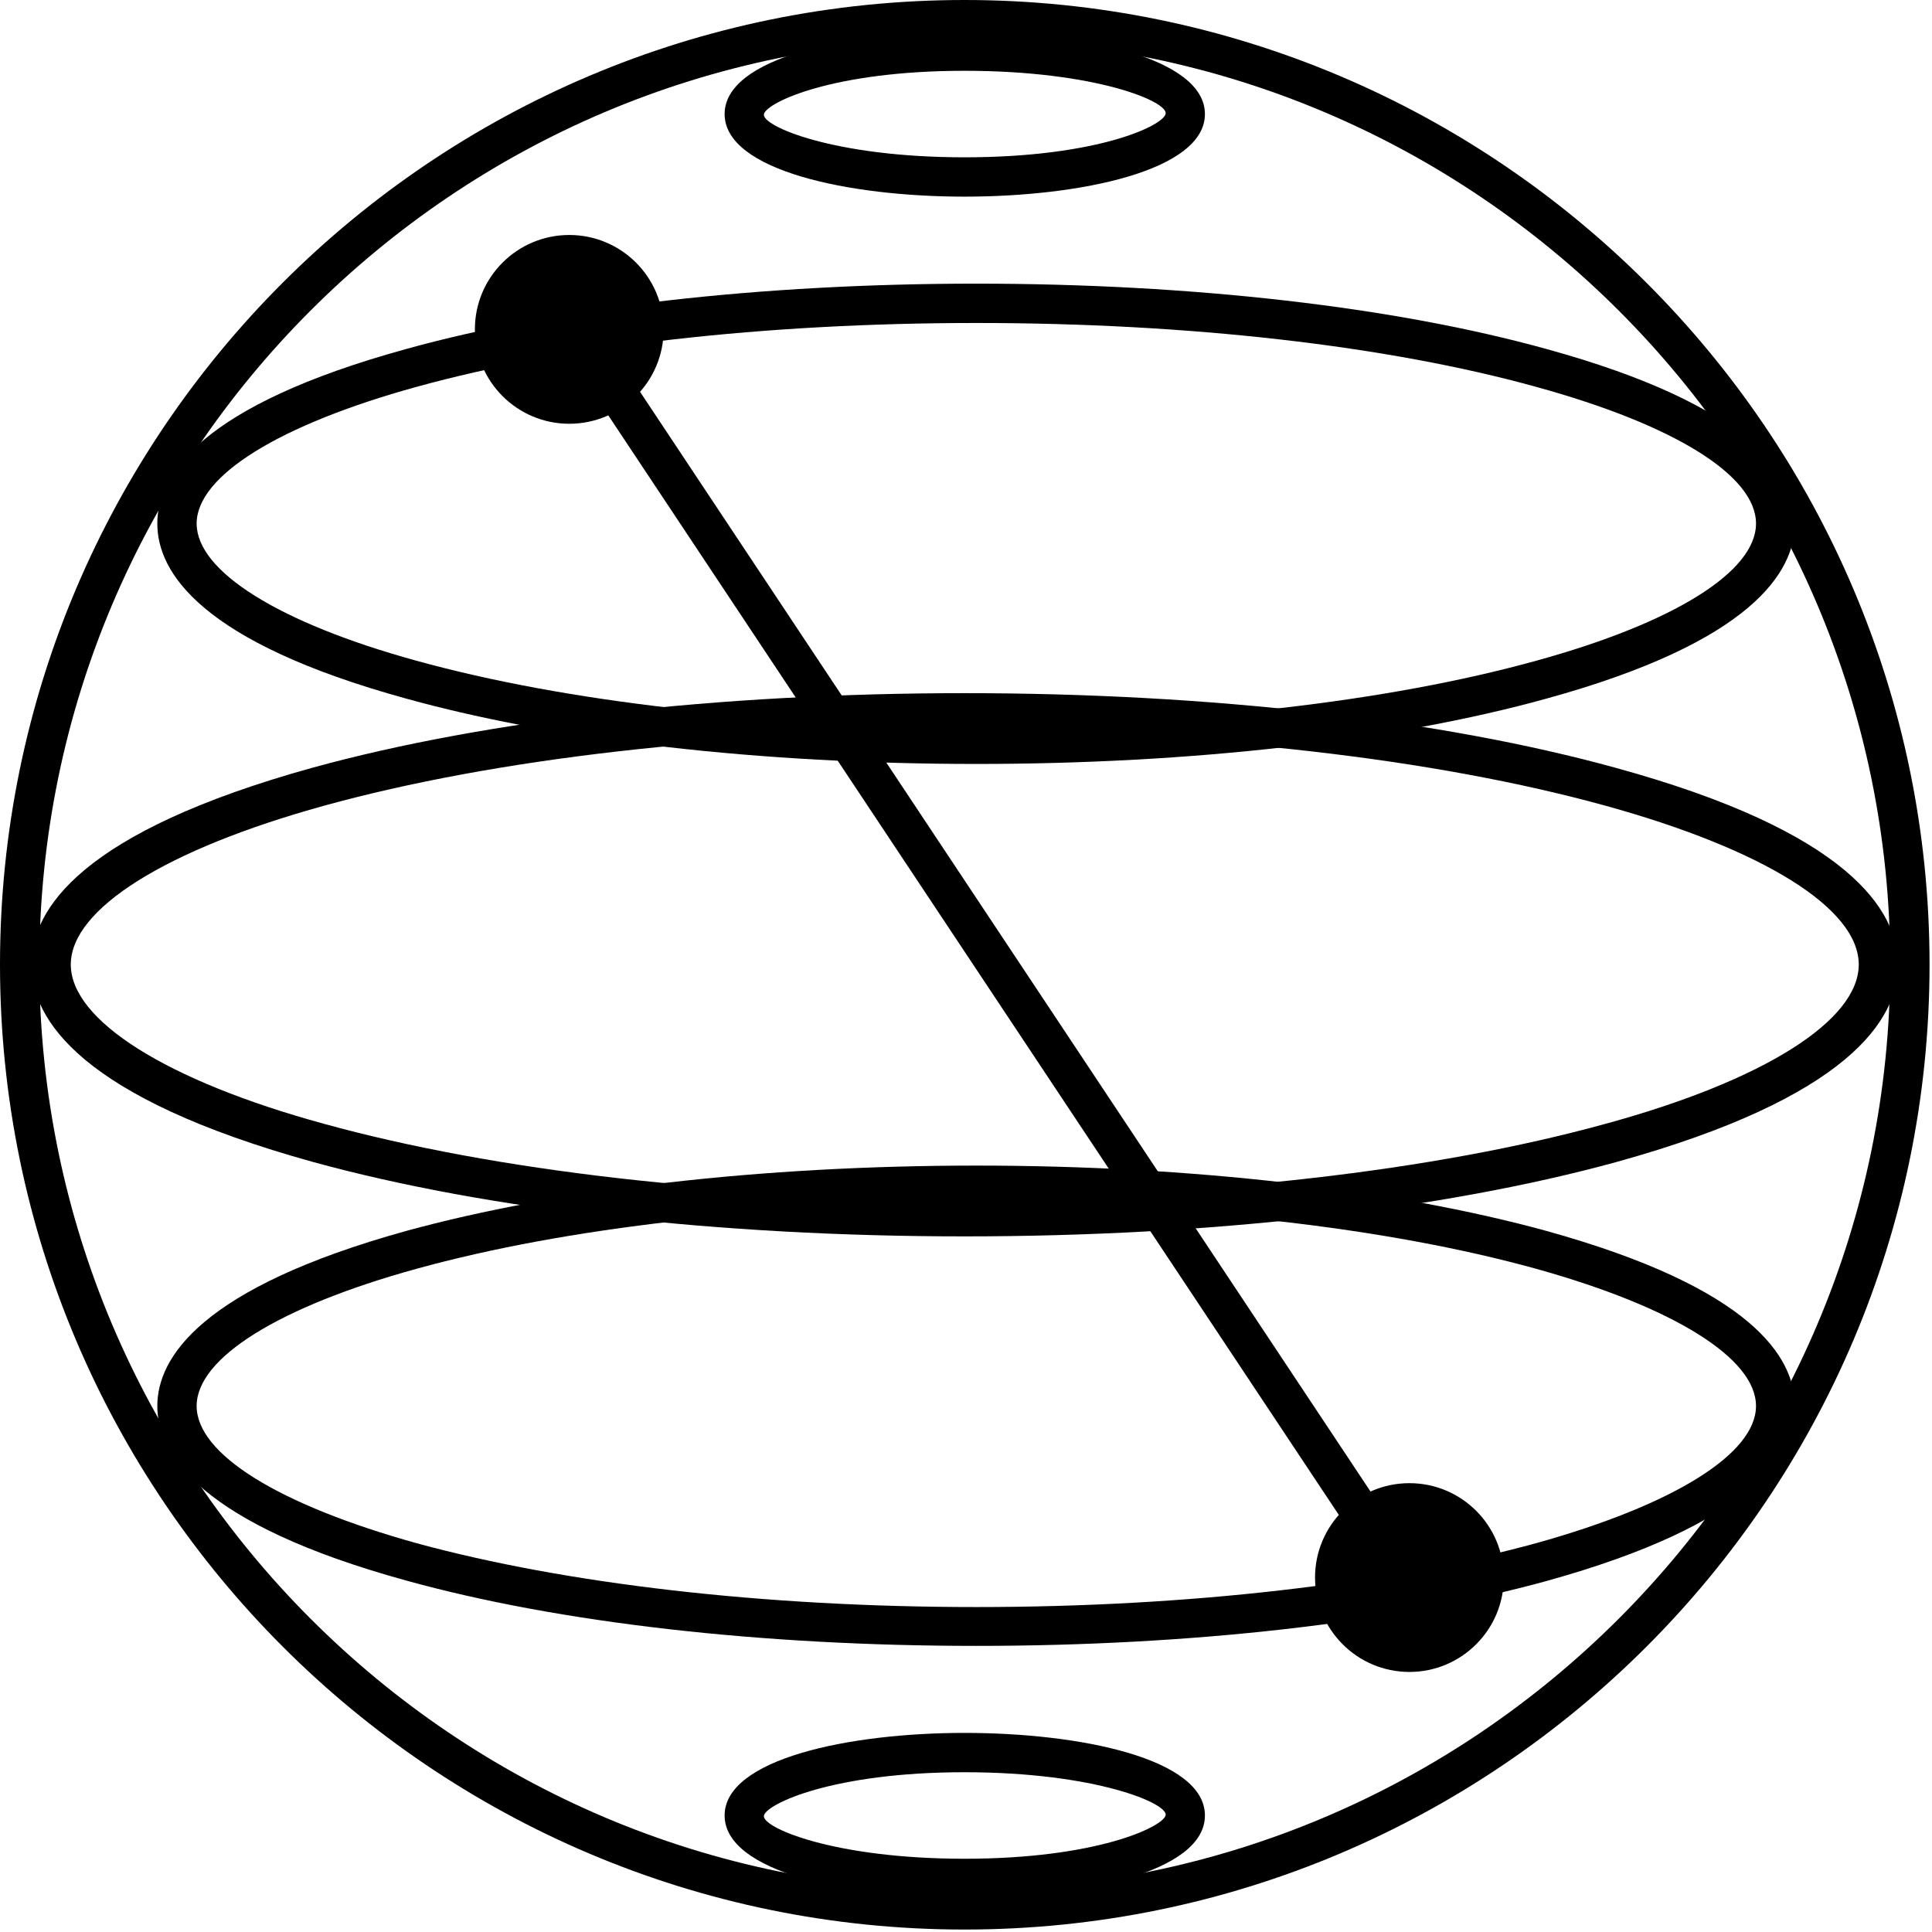
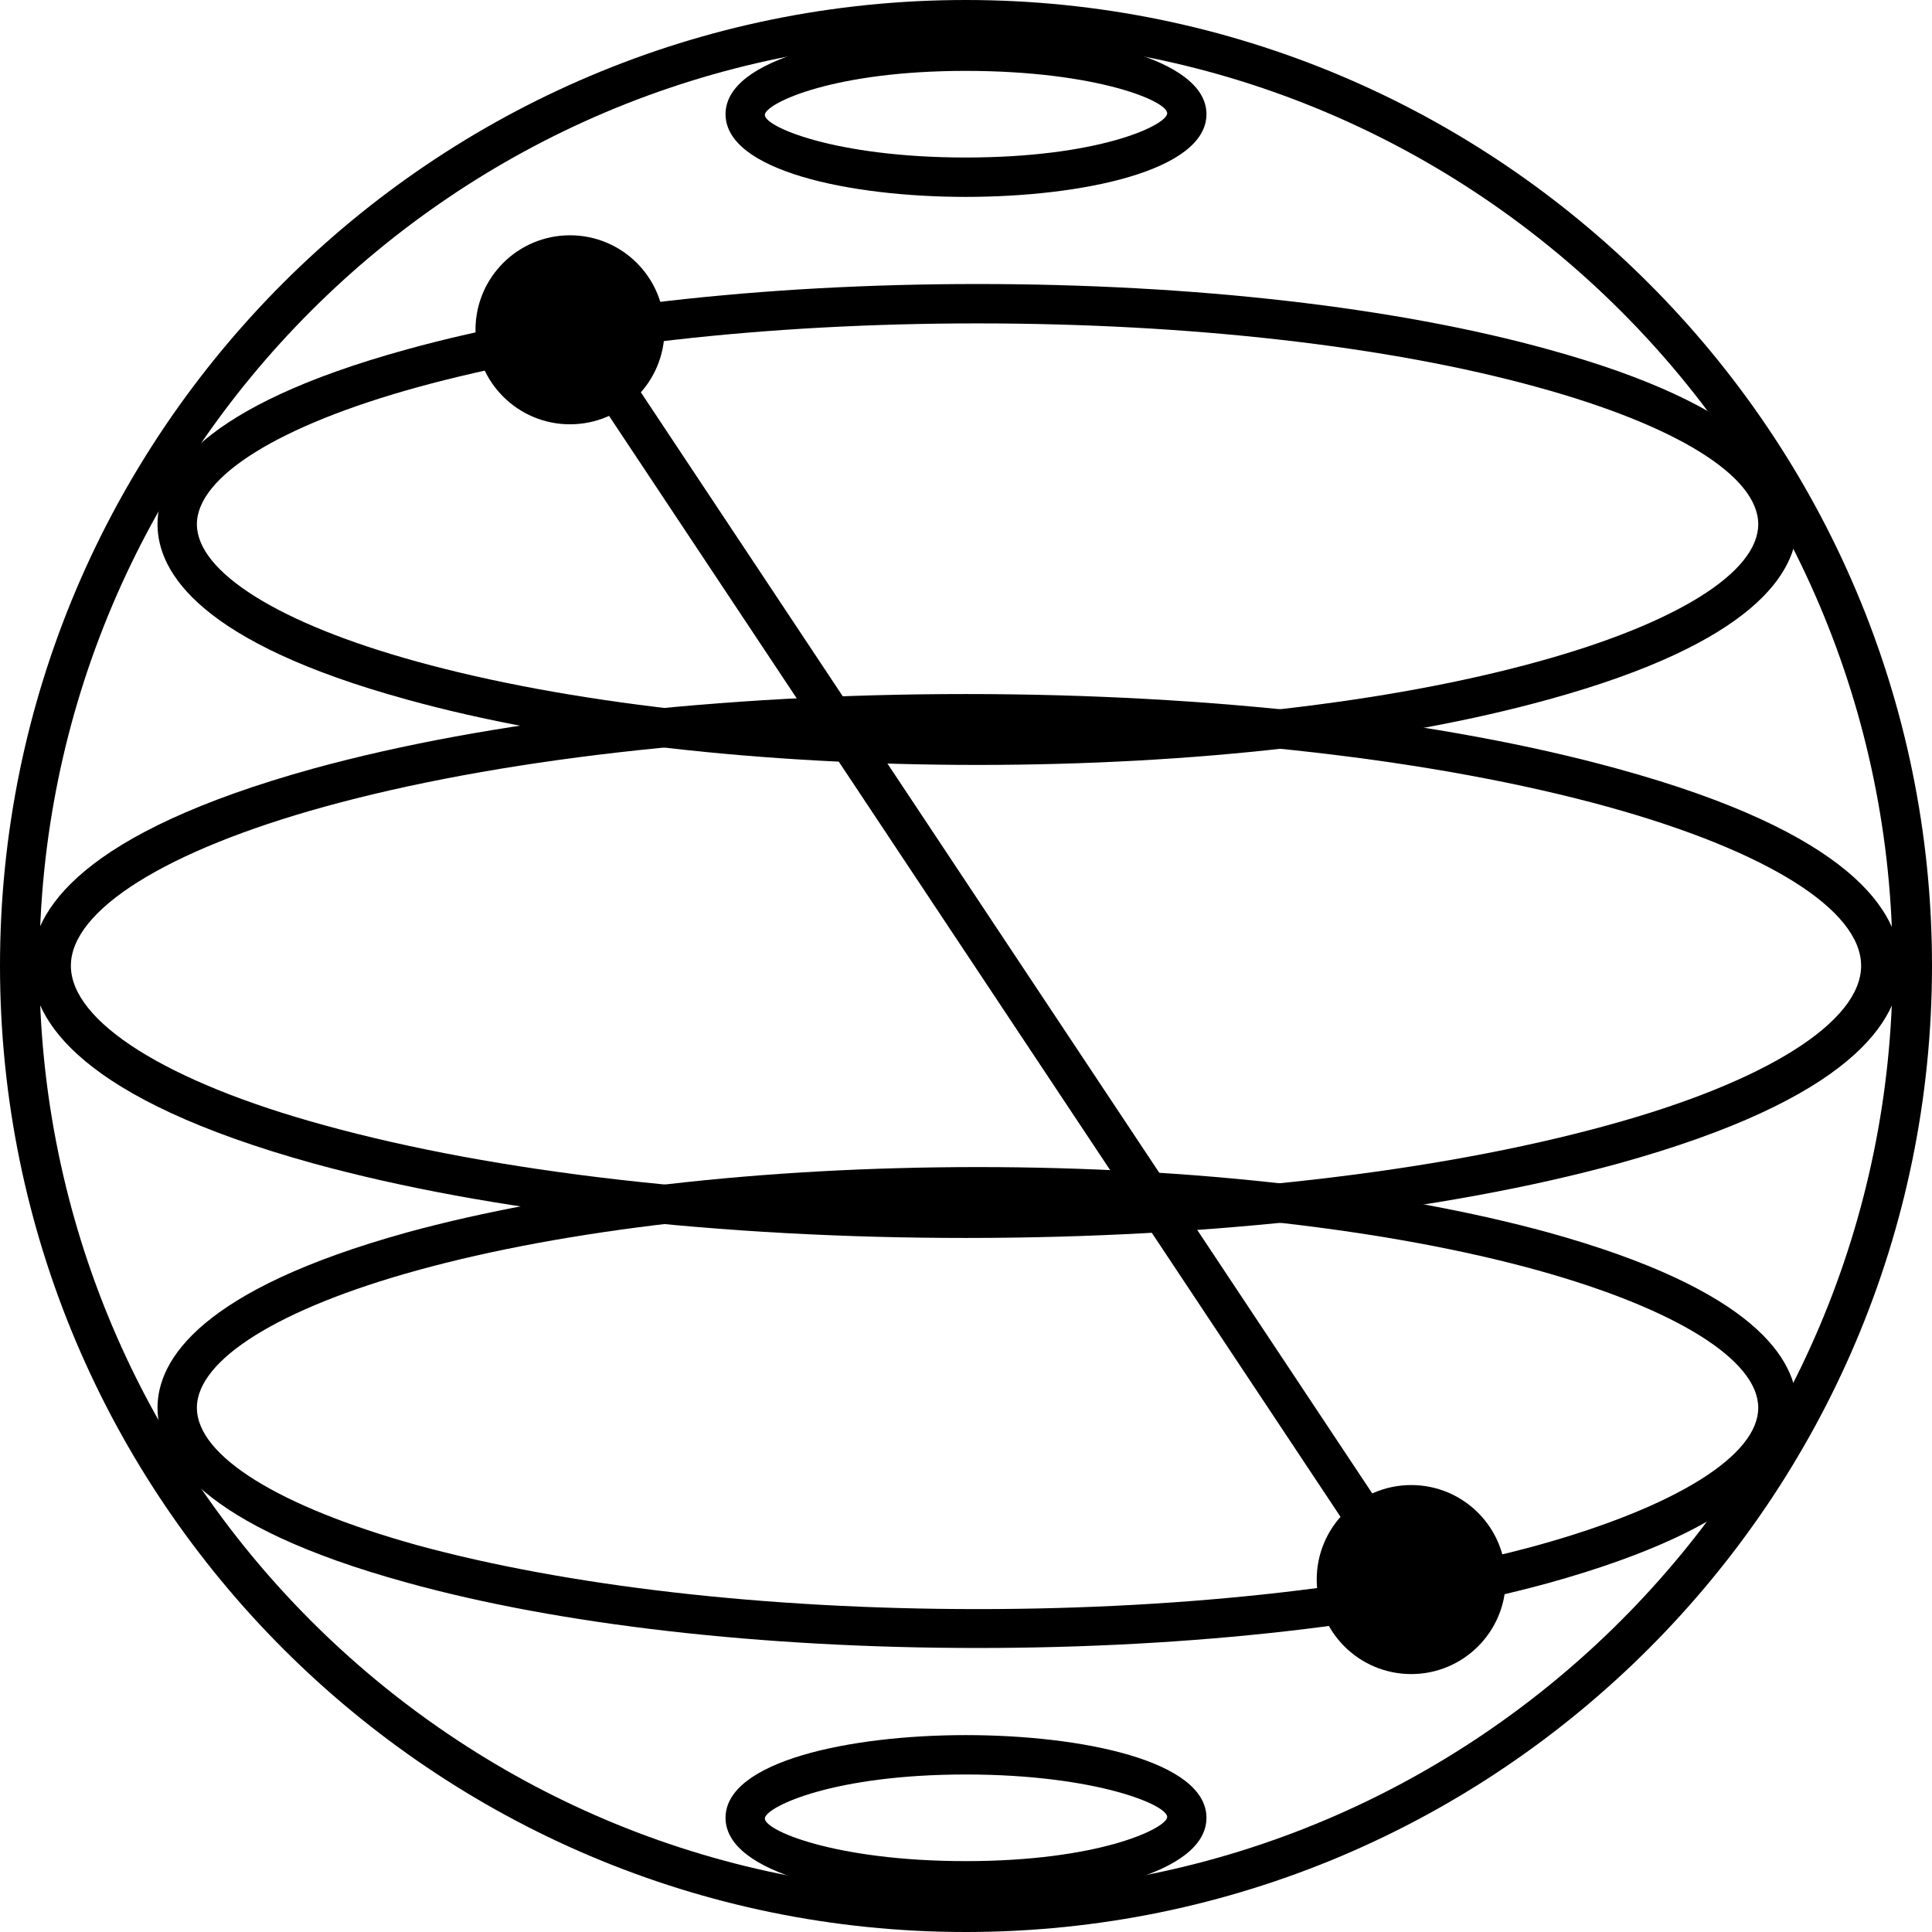
- <svg xmlns="http://www.w3.org/2000/svg" version="1.1" width="393" height="393" viewBox="0 0 393 393" xml:space="preserve">
-   <path d="M196.2,386.1c-23.5,0-48.8-5.3-48.8-16.8s25.3-16.8,48.8-16.8s48.9,5.2,48.9,16.8S219.8,386.1,196.2,386.1z M196.2,360.5c-26.7,0-40.2,6.4-40.8,8.8s14.1,8.8,40.8,8.8s40.2-6.4,40.9-8.8S222.9,360.5,196.2,360.5z" />
-   <path d="M198.6,334.8c-43.7,0-85-4.7-116-13.3C40.8,310,32,295.8,32,286s8.8-24,50.6-35.6c31-8.5,72.2-13.3,116-13.3s85,4.8,116,13.3c41.8,11.6,50.5,25.7,50.5,35.6s-8.7,24-50.5,35.6C283.6,330.1,242.4,334.8,198.6,334.8z M198.6,245.1c-43,0-83.5,4.6-113.9,13C56.8,265.8,40,276.2,40,286s16.7,20.1,44.7,27.9c30.4,8.3,70.8,13,113.9,13s83.6-4.7,113.9-13c28-7.8,44.7-18.2,44.7-27.9s-16.7-20.1-44.7-27.9C282.2,249.7,241.7,245.1,198.6,245.1z" />
-   <polygon points="289.89,320.121 120.084,64.48 113.319,68.816 283.227,324.548" />
-   <path d="M196.2,251.5c-50,0-97-5.4-132.4-15.1c-47.4-13.1-57.4-29-57.4-40.2s10-27,57.4-40.1c35.4-9.7,82.5-15.1,132.4-15.1s97,5.4,132.5,15.2c47.4,13,57.4,29,57.4,40.1s-10,27-57.4,40.1C293.3,246.1,246.2,251.5,196.2,251.5z M196.2,149c-49.2,0-95.5,5.3-130.3,14.9c-32.2,8.9-51.5,21-51.5,32.3s19.3,23.6,51.5,32.4c34.8,9.6,81.1,14.9,130.3,14.9s95.6-5.3,130.4-14.9c32.2-8.8,51.5-21,51.5-32.4s-19.3-23.4-51.5-32.3C291.8,154.3,245.5,149,196.2,149z" />
-   <path d="M198.6,155.4c-43.7,0-85-4.7-116-13.3C40.8,130.6,32,116.4,32,106.5s8.8-24,50.6-35.5c31-8.6,72.2-13.3,116-13.3s85,4.7,116,13.3c41.8,11.5,50.5,25.7,50.5,35.5s-8.7,24.1-50.5,35.6C283.6,150.7,242.4,155.4,198.6,155.4z M198.6,65.7c-43,0-83.5,4.6-113.9,13C56.8,86.4,40,96.8,40,106.5s16.7,20.2,44.7,27.9c30.4,8.4,70.8,13,113.9,13s83.6-4.6,113.9-13c28-7.7,44.7-18.1,44.7-27.9s-16.7-20.1-44.7-27.8C282.2,70.3,241.7,65.7,198.6,65.7z" />
-   <path d="M196.2,40c-23.5,0-48.8-5.3-48.8-16.8s25.3-16.8,48.8-16.8s48.9,5.3,48.9,16.8S219.8,40,196.2,40z M196.2,14.4c-26.7,0-40.2,6.4-40.8,8.8s14.1,8.8,40.8,8.8s40.2-6.3,40.9-8.8S222.9,14.4,196.2,14.4z" />
-   <path d="M196.2,392.5C88,392.5,0,304.5,0,196.2S88,0,196.2,0s196.3,88,196.3,196.2S304.5,392.5,196.2,392.5z M196.2,8C92.4,8,8,92.4,8,196.2s84.4,188.3,188.2,188.3S384.5,300,384.5,196.2S300,8,196.2,8z" />
-   <circle r="19.2" cx="286.7" cy="320.9" />
-   <circle r="19.2" cx="115.8" cy="67" />
+ <svg xmlns="http://www.w3.org/2000/svg" version="1.1" width="392.5" height="392.5" viewBox="0 0 392.5 392.5" xml:space="preserve" id="svg20">
+   <defs id="defs24" />
+   <path d="m 196.2,386.1 c -23.5,0 -48.8,-5.3 -48.8,-16.8 0,-11.5 25.3,-16.8 48.8,-16.8 23.5,0 48.9,5.2 48.9,16.8 0,11.6 -25.3,16.8 -48.9,16.8 z m 0,-25.6 c -26.7,0 -40.2,6.4 -40.8,8.8 -0.6,2.4 14.1,8.8 40.8,8.8 26.7,0 40.2,-6.4 40.9,-8.8 0.7,-2.4 -14.2,-8.8 -40.9,-8.8 z" id="path2" />
+   <path d="m 198.6,334.8 c -43.7,0 -85,-4.7 -116,-13.3 C 40.8,310 32,295.8 32,286 c 0,-9.8 8.8,-24 50.6,-35.6 31,-8.5 72.2,-13.3 116,-13.3 43.8,0 85,4.8 116,13.3 41.8,11.6 50.5,25.7 50.5,35.6 0,9.9 -8.7,24 -50.5,35.6 -31,8.5 -72.2,13.2 -116,13.2 z m 0,-89.7 c -43,0 -83.5,4.6 -113.9,13 C 56.8,265.8 40,276.2 40,286 c 0,9.8 16.7,20.1 44.7,27.9 30.4,8.3 70.8,13 113.9,13 43.1,0 83.6,-4.7 113.9,-13 28,-7.8 44.7,-18.2 44.7,-27.9 0,-9.7 -16.7,-20.1 -44.7,-27.9 -30.3,-8.4 -70.8,-13 -113.9,-13 z" id="path4" />
+   <polygon points="113.319,68.816 283.227,324.548 289.89,320.121 120.084,64.48 " id="polygon6" />
+   <path d="m 196.2,251.5 c -50,0 -97,-5.4 -132.4,-15.1 -47.4,-13.1 -57.4,-29 -57.4,-40.2 0,-11.2 10,-27 57.4,-40.1 35.4,-9.7 82.5,-15.1 132.4,-15.1 49.9,0 97,5.4 132.5,15.2 47.4,13 57.4,29 57.4,40.1 0,11.1 -10,27 -57.4,40.1 -35.4,9.7 -82.5,15.1 -132.5,15.1 z m 0,-102.5 c -49.2,0 -95.5,5.3 -130.3,14.9 -32.2,8.9 -51.5,21 -51.5,32.3 0,11.3 19.3,23.6 51.5,32.4 34.8,9.6 81.1,14.9 130.3,14.9 49.2,0 95.6,-5.3 130.4,-14.9 32.2,-8.8 51.5,-21 51.5,-32.4 0,-11.4 -19.3,-23.4 -51.5,-32.3 C 291.8,154.3 245.5,149 196.2,149 Z" id="path8" />
+   <path d="m 198.6,155.4 c -43.7,0 -85,-4.7 -116,-13.3 C 40.8,130.6 32,116.4 32,106.5 c 0,-9.9 8.8,-24 50.6,-35.5 31,-8.6 72.2,-13.3 116,-13.3 43.8,0 85,4.7 116,13.3 41.8,11.5 50.5,25.7 50.5,35.5 0,9.8 -8.7,24.1 -50.5,35.6 -31,8.6 -72.2,13.3 -116,13.3 z m 0,-89.7 c -43,0 -83.5,4.6 -113.9,13 C 56.8,86.4 40,96.8 40,106.5 c 0,9.7 16.7,20.2 44.7,27.9 30.4,8.4 70.8,13 113.9,13 43.1,0 83.6,-4.6 113.9,-13 28,-7.7 44.7,-18.1 44.7,-27.9 0,-9.8 -16.7,-20.1 -44.7,-27.8 -30.3,-8.4 -70.8,-13 -113.9,-13 z" id="path10" />
+   <path d="m 196.2,40 c -23.5,0 -48.8,-5.3 -48.8,-16.8 0,-11.5 25.3,-16.8 48.8,-16.8 23.5,0 48.9,5.3 48.9,16.8 0,11.5 -25.3,16.8 -48.9,16.8 z m 0,-25.6 c -26.7,0 -40.2,6.4 -40.8,8.8 -0.6,2.4 14.1,8.8 40.8,8.8 26.7,0 40.2,-6.3 40.9,-8.8 0.7,-2.5 -14.2,-8.8 -40.9,-8.8 z" id="path12" />
+   <path d="M 196.2,392.5 C 88,392.5 0,304.5 0,196.2 0,87.9 88,0 196.2,0 c 108.2,0 196.3,88 196.3,196.2 0,108.2 -88,196.3 -196.3,196.3 z M 196.2,8 C 92.4,8 8,92.4 8,196.2 8,300 92.4,384.5 196.2,384.5 300,384.5 384.5,300 384.5,196.2 384.5,92.4 300,8 196.2,8 Z" id="path14" />
+   <circle r="19.2" cx="286.7" cy="320.9" id="circle16" />
+   <circle r="19.2" cx="115.8" cy="67" id="circle18" />
</svg>
